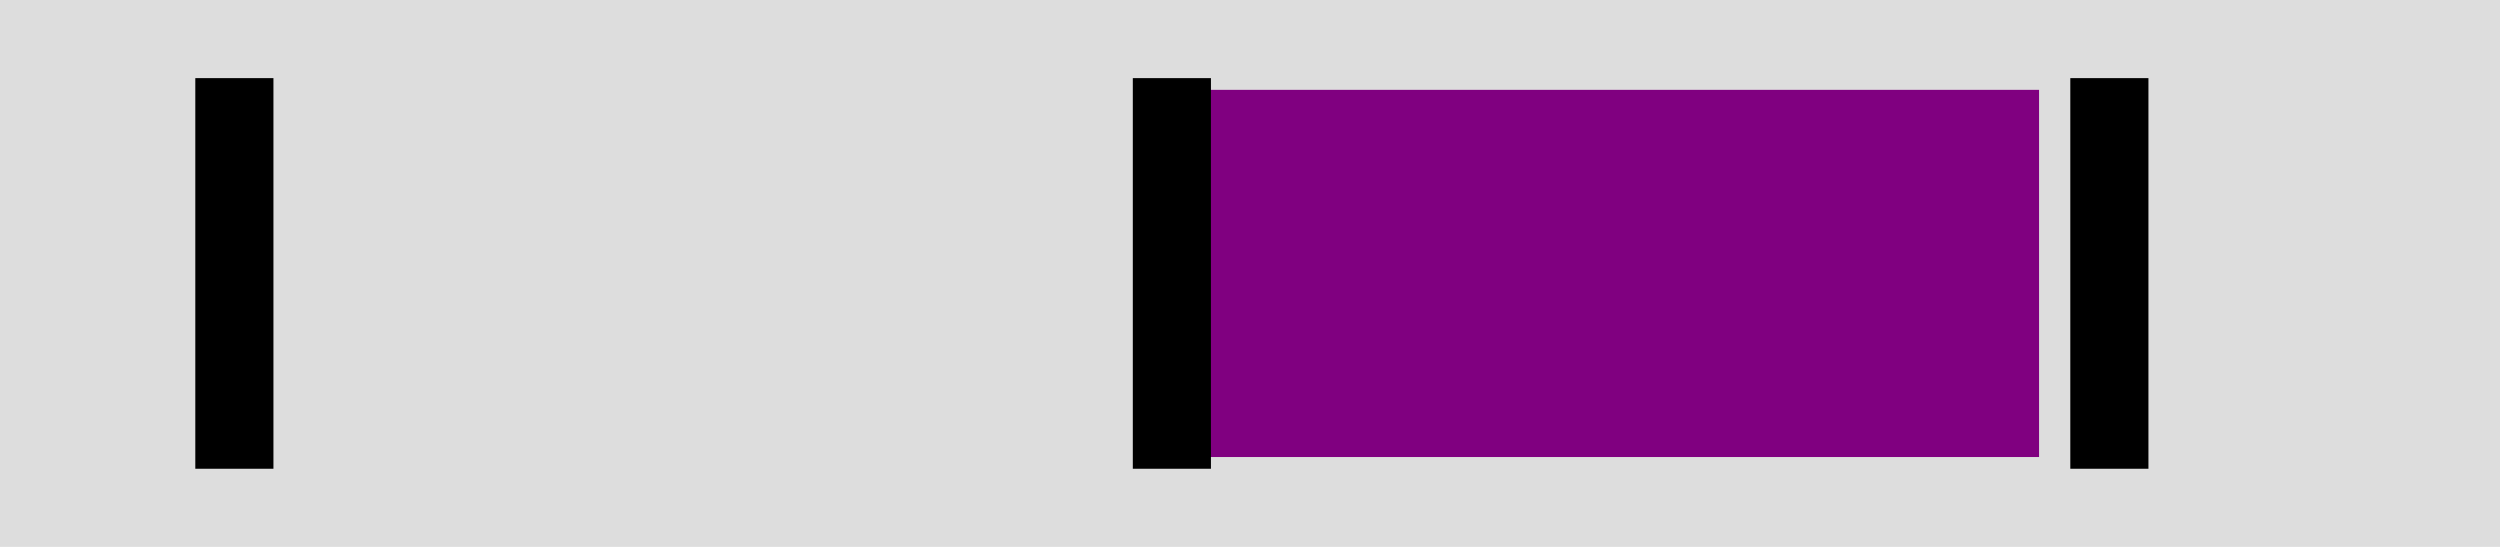
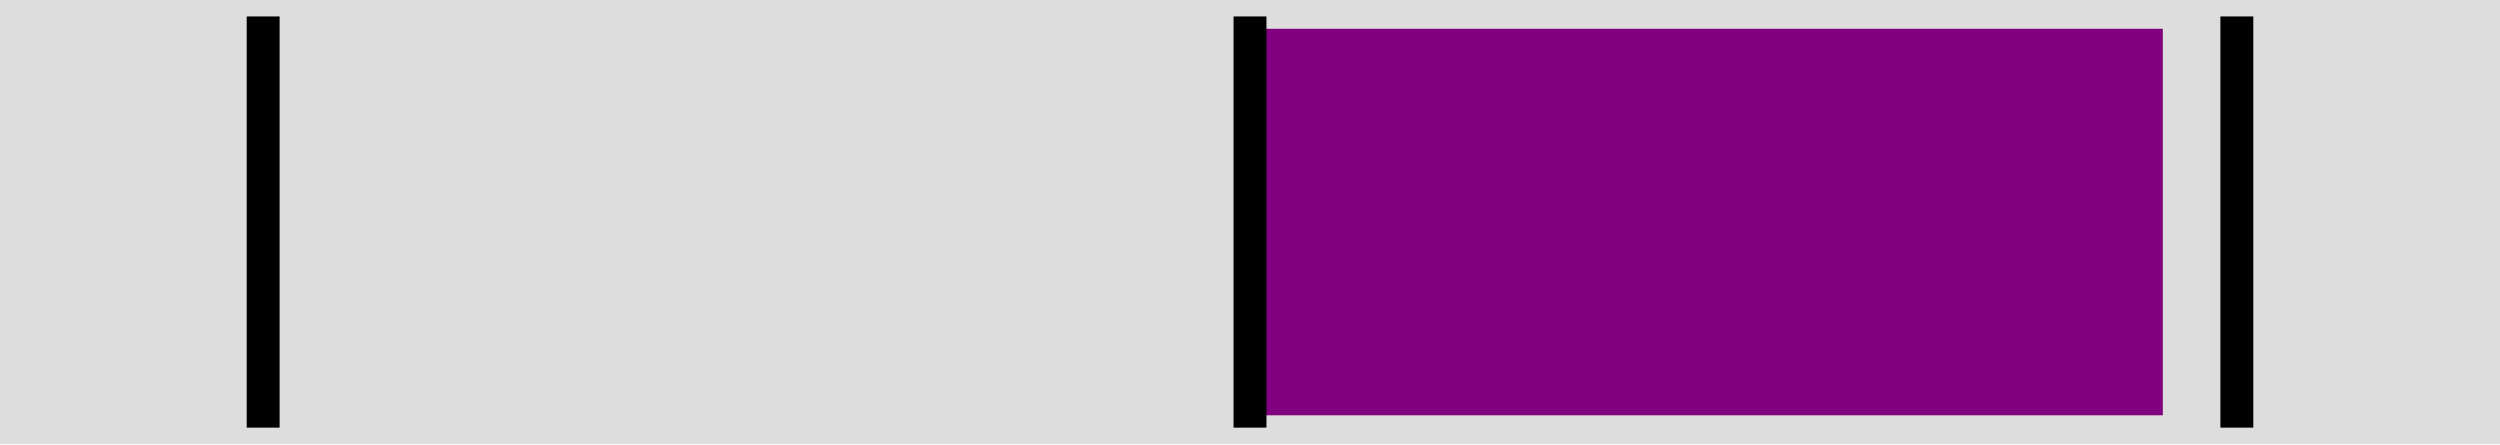
- <svg xmlns="http://www.w3.org/2000/svg" viewBox="0 0 320 70" style="additional:styling" width="100%" height="100%">
-   <rect x="0" y="0" width="320" height="70" fill="#ddd" stroke-width="0" />
+ <svg xmlns="http://www.w3.org/2000/svg" viewBox="0 0 304 54" style="additional:styling" width="100%" height="100%">
+   <rect x="0" y="0" width="304" height="54" fill="#ddd" stroke-width="0" />
  <defs>
    <clipPath id="minichart-1">
-       <rect width="320" height="70" />
+       <rect width="304" height="54" />
    </clipPath>
  </defs>
  <g clip-path="url(#minichart-1)">
-     <rect x="150.0" y="10" height="50" width="112.5" style="fill:purple; stroke-width:3; stroke:#ddd" />
-     <line x1="150.0" x2="150.0" y1="10" y2="60" stroke="black" stroke-width="10" />
-     <line x1="270.0" x2="270.0" y1="10" y2="60" stroke="black" stroke-width="10" />
-     <line x1="30.0" x2="30.0" y1="10" y2="60" stroke="black" stroke-width="10" />
+     <rect x="152.0" y="2" height="50" width="112.5" style="fill:purple; stroke-width:3; stroke:#ddd" />
+     <line x1="152.0" x2="152.0" y1="2" y2="52" stroke="black" stroke-width="4" />
+     <line x1="272.0" x2="272.0" y1="2" y2="52" stroke="black" stroke-width="4" />
+     <line x1="32.0" x2="32.0" y1="2" y2="52" stroke="black" stroke-width="4" />
  </g>
</svg>
